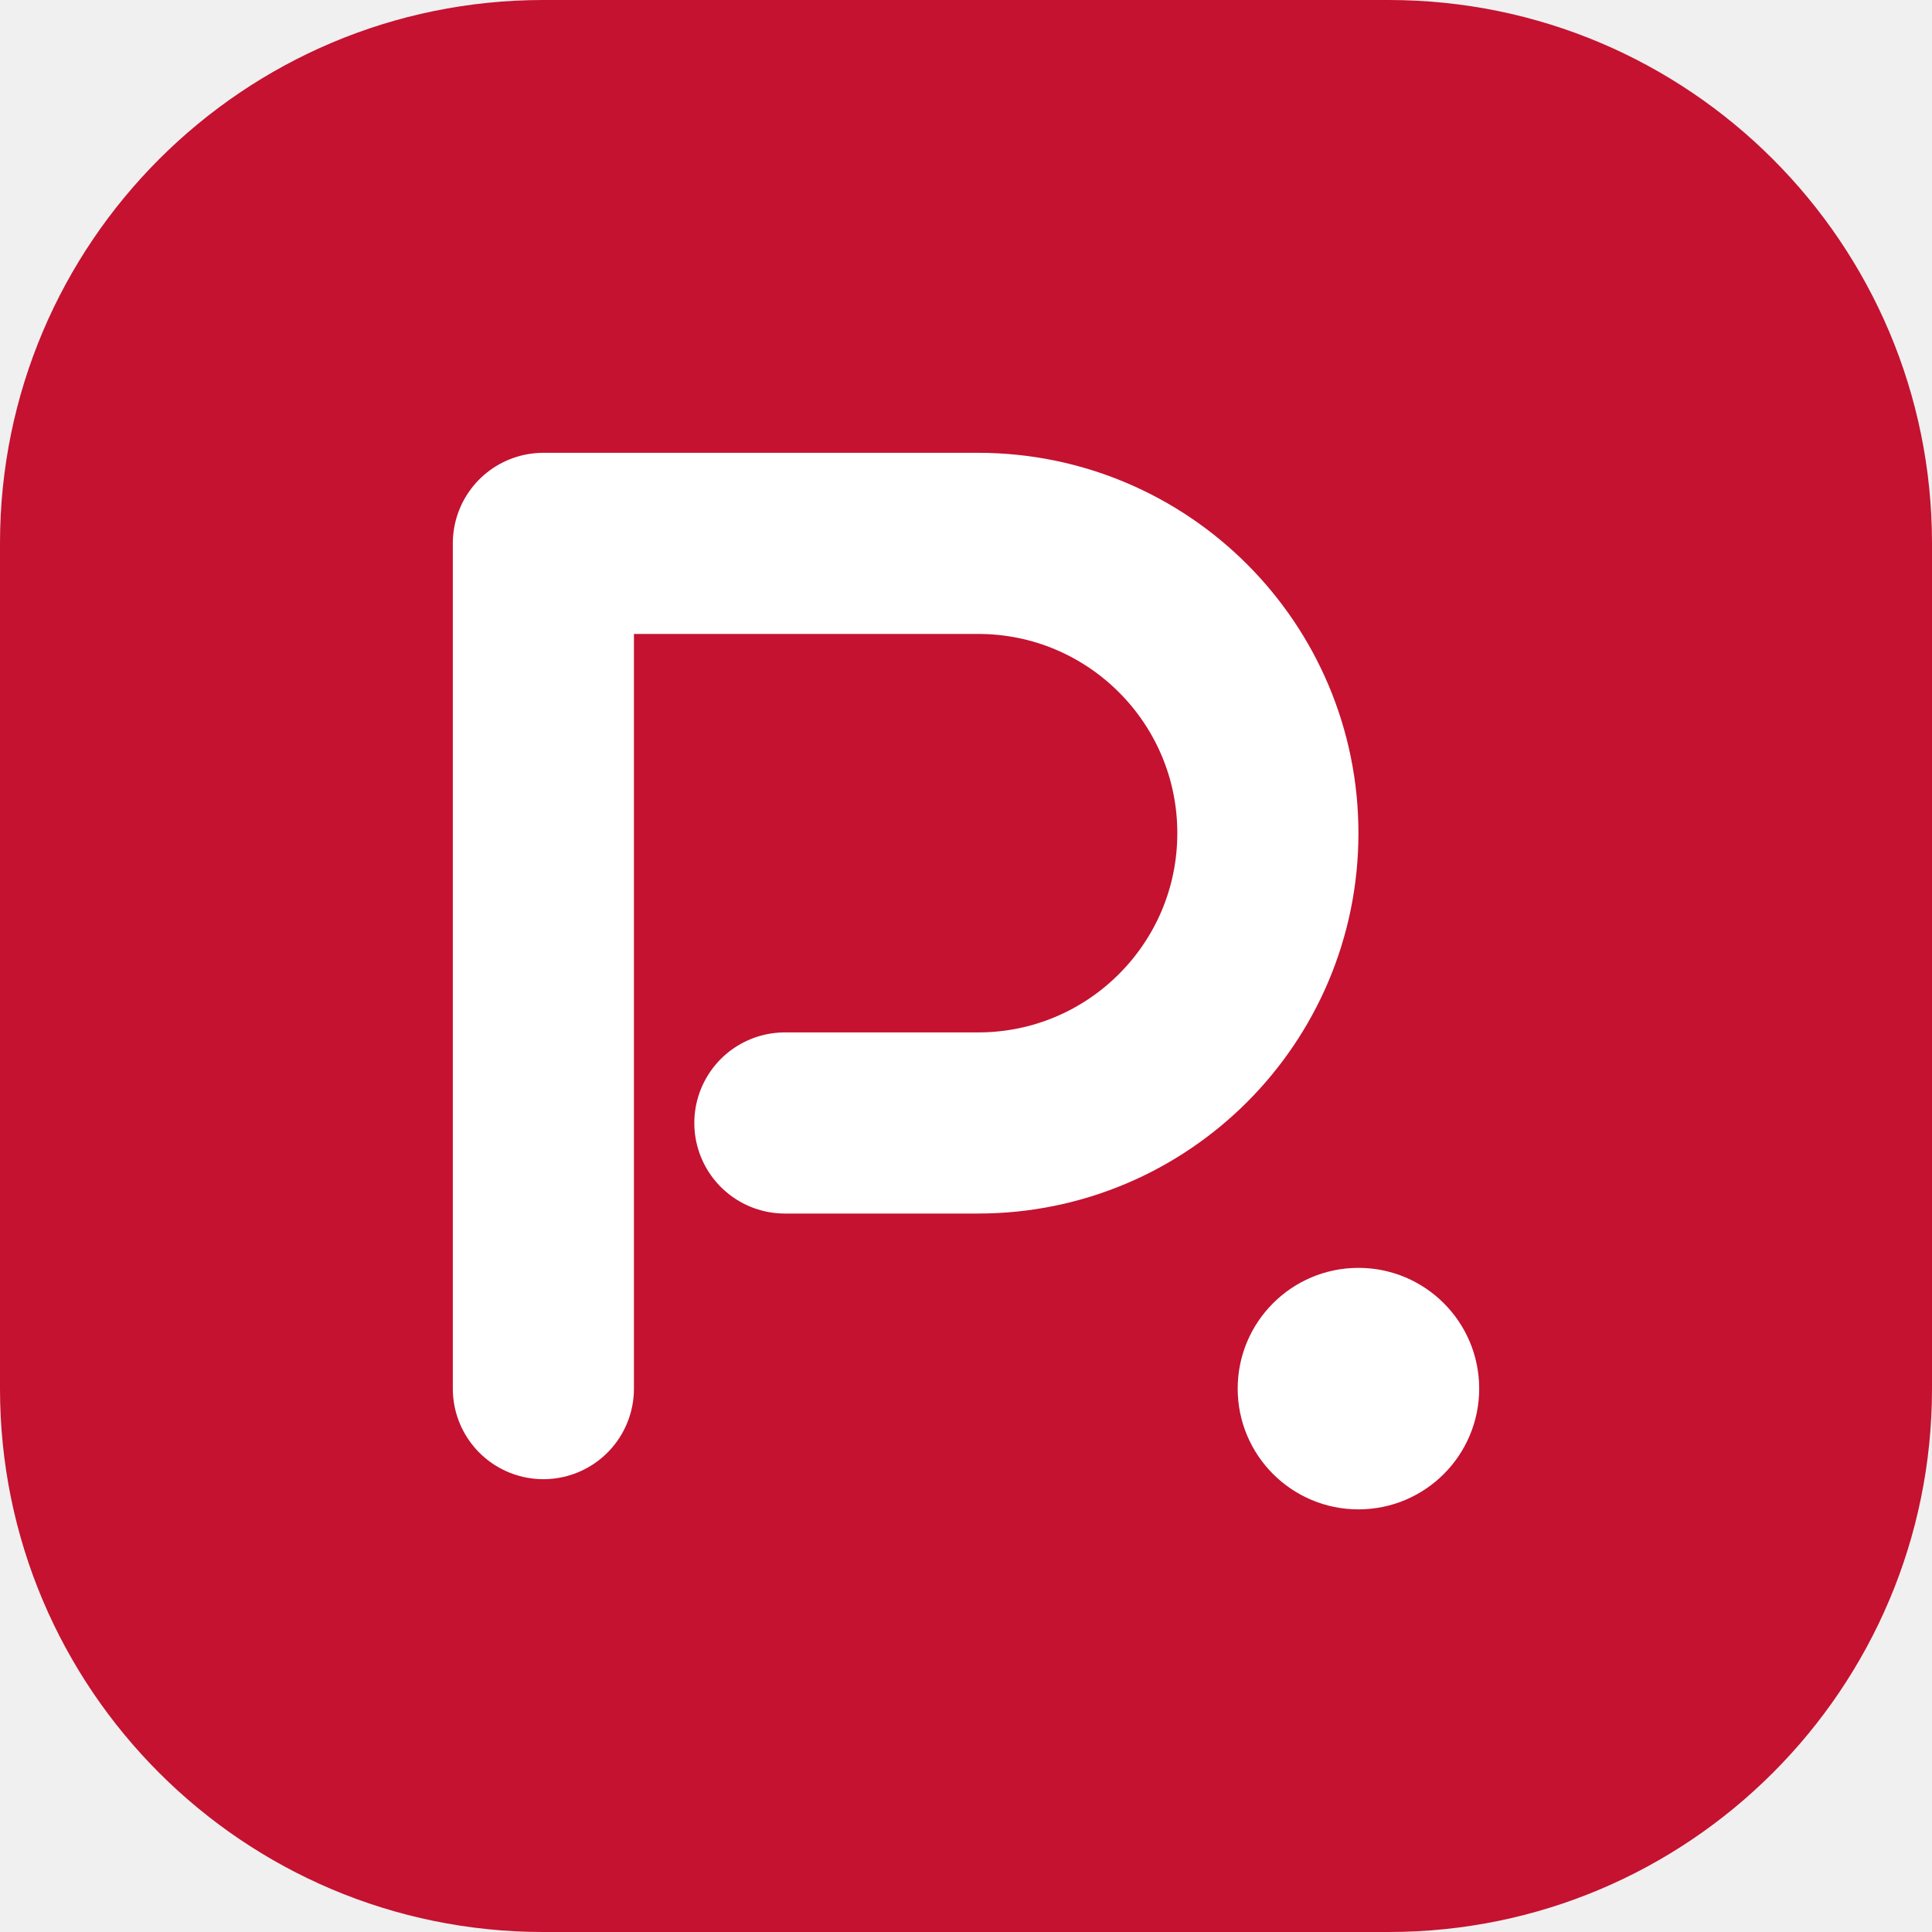
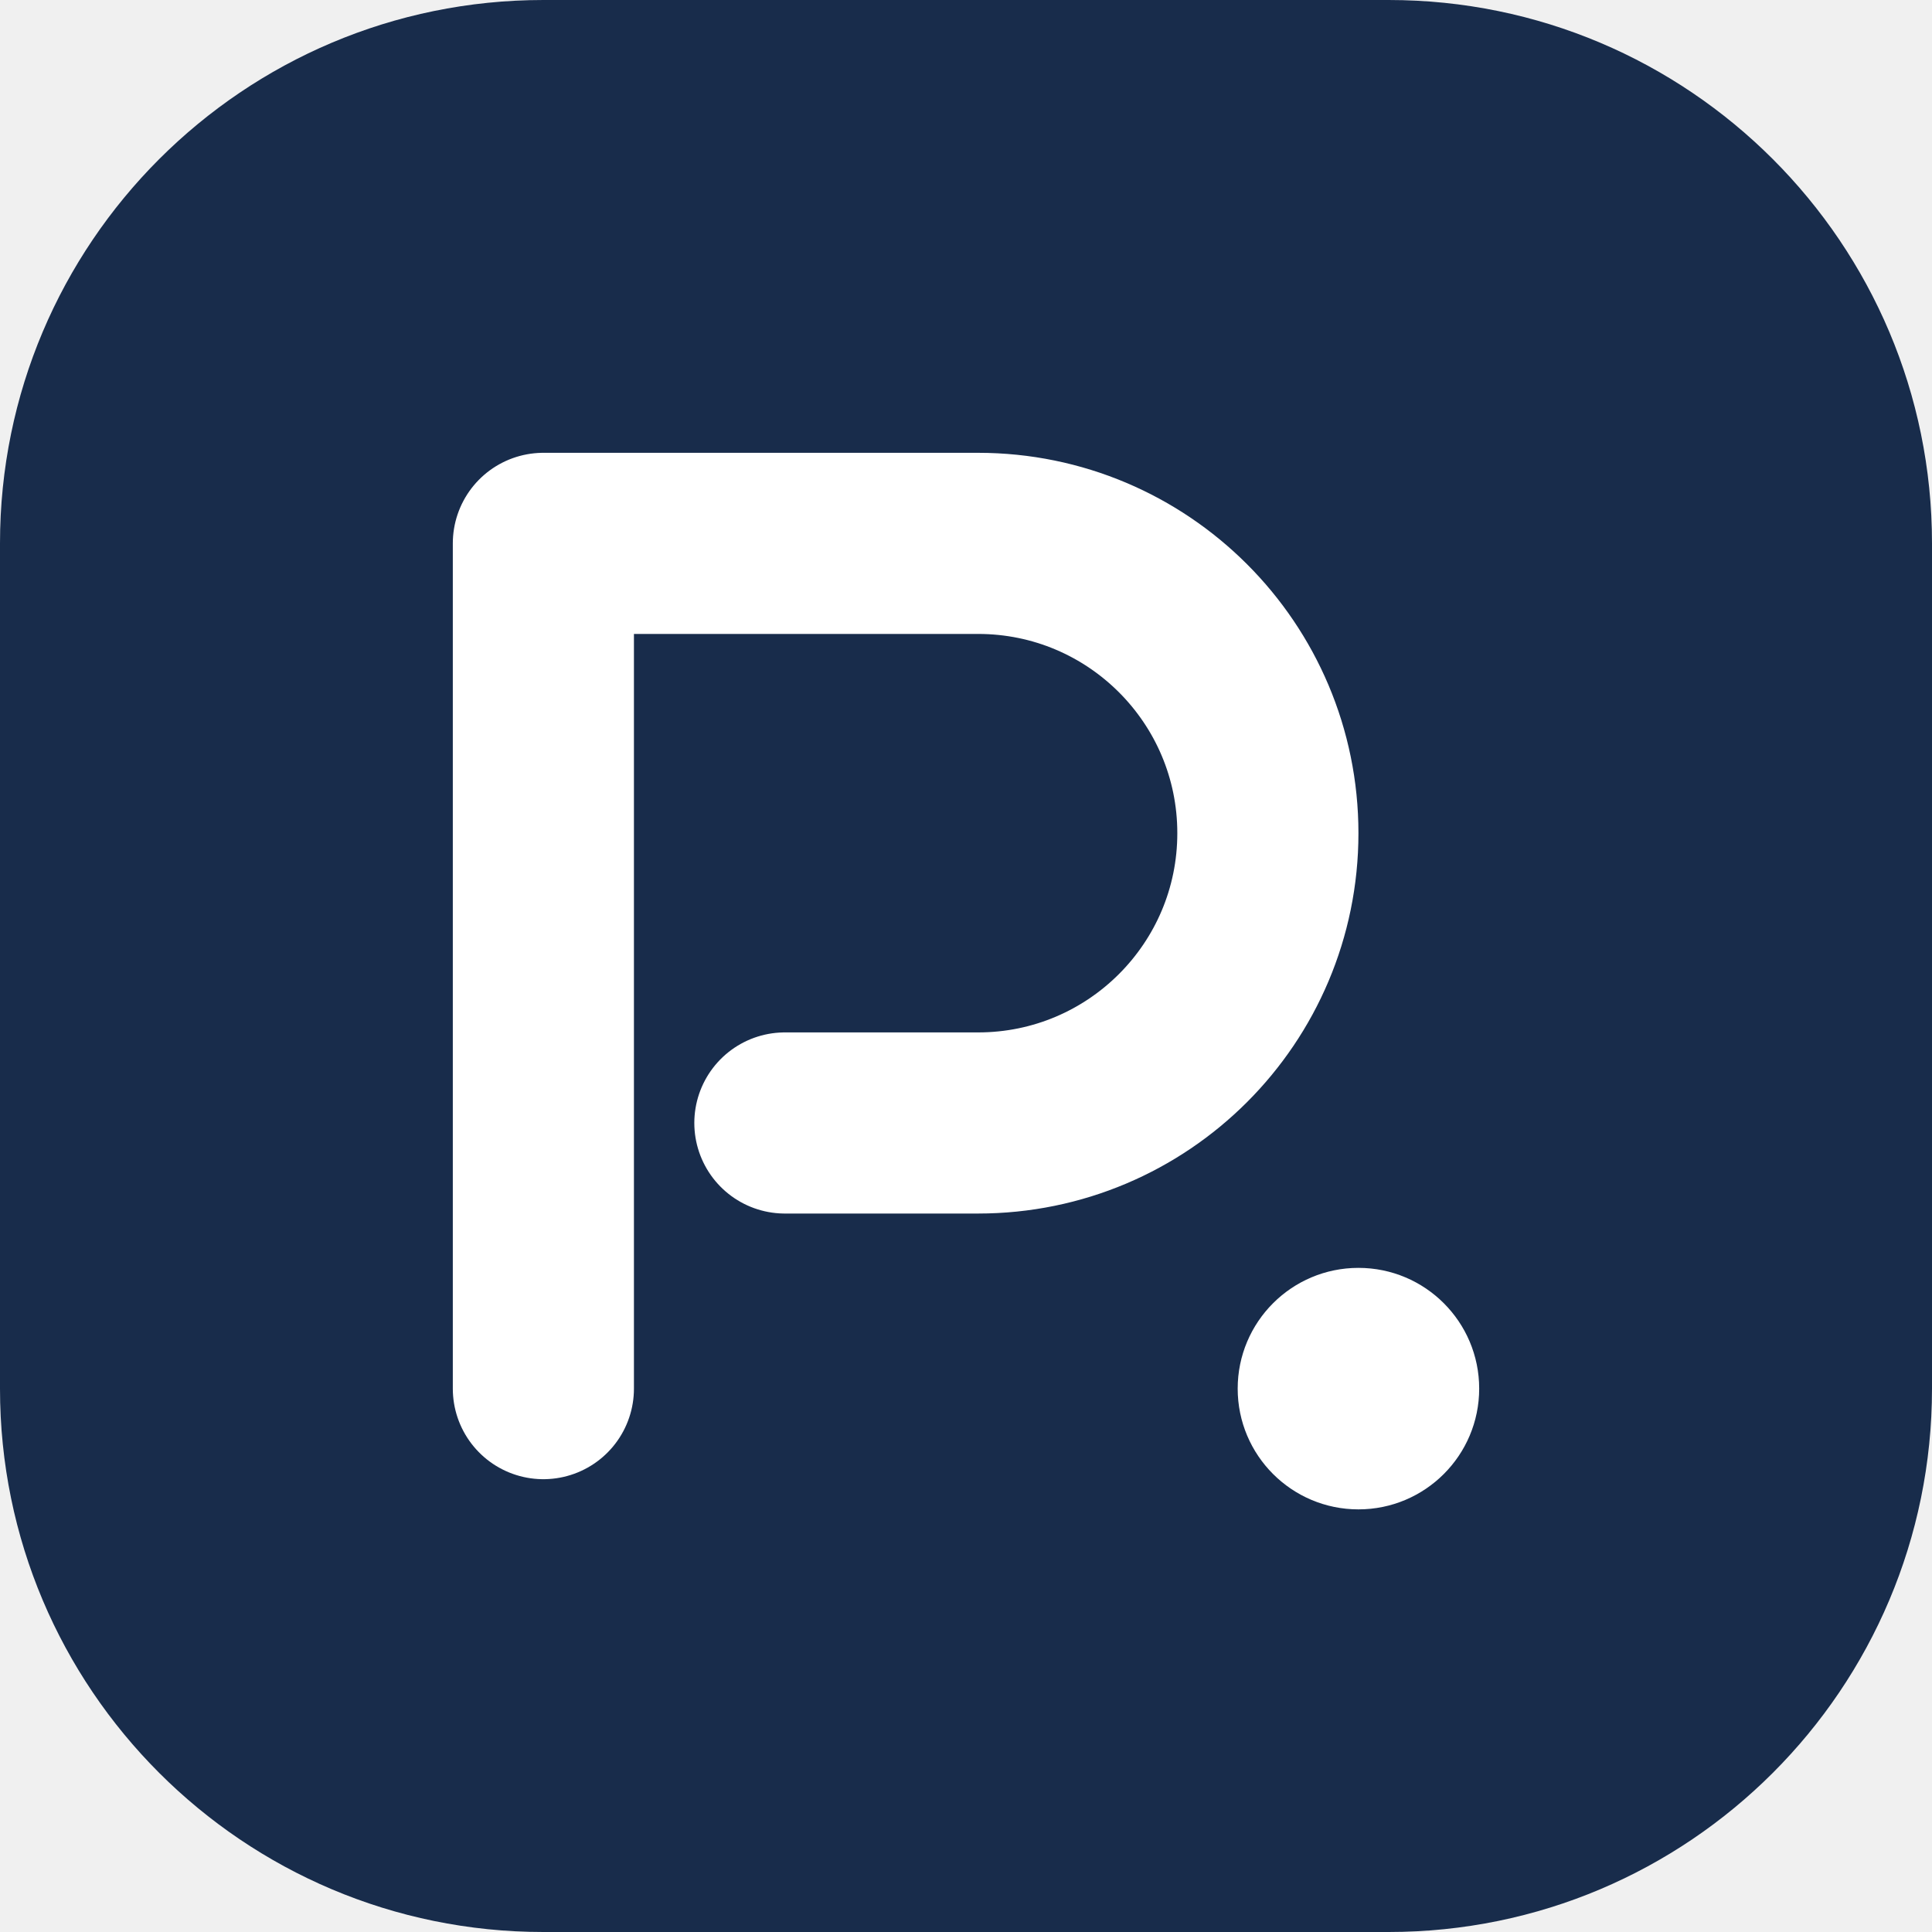
<svg xmlns="http://www.w3.org/2000/svg" width="32" height="32" viewBox="0 0 32 32">
-   <rect width="32" height="32" rx="9" fill="#C41230" />
+   <rect width="32" height="32" rx="9" fill="#182C4B" />
  <path d="M9 23V9h7.2a4.8 4.8 0 0 1 0 9.6H13" fill="none" stroke="#FFFFFF" stroke-width="3" stroke-linecap="round" stroke-linejoin="round" />
  <circle cx="22.5" cy="23" r="2" fill="#FFFFFF" />
</svg>
